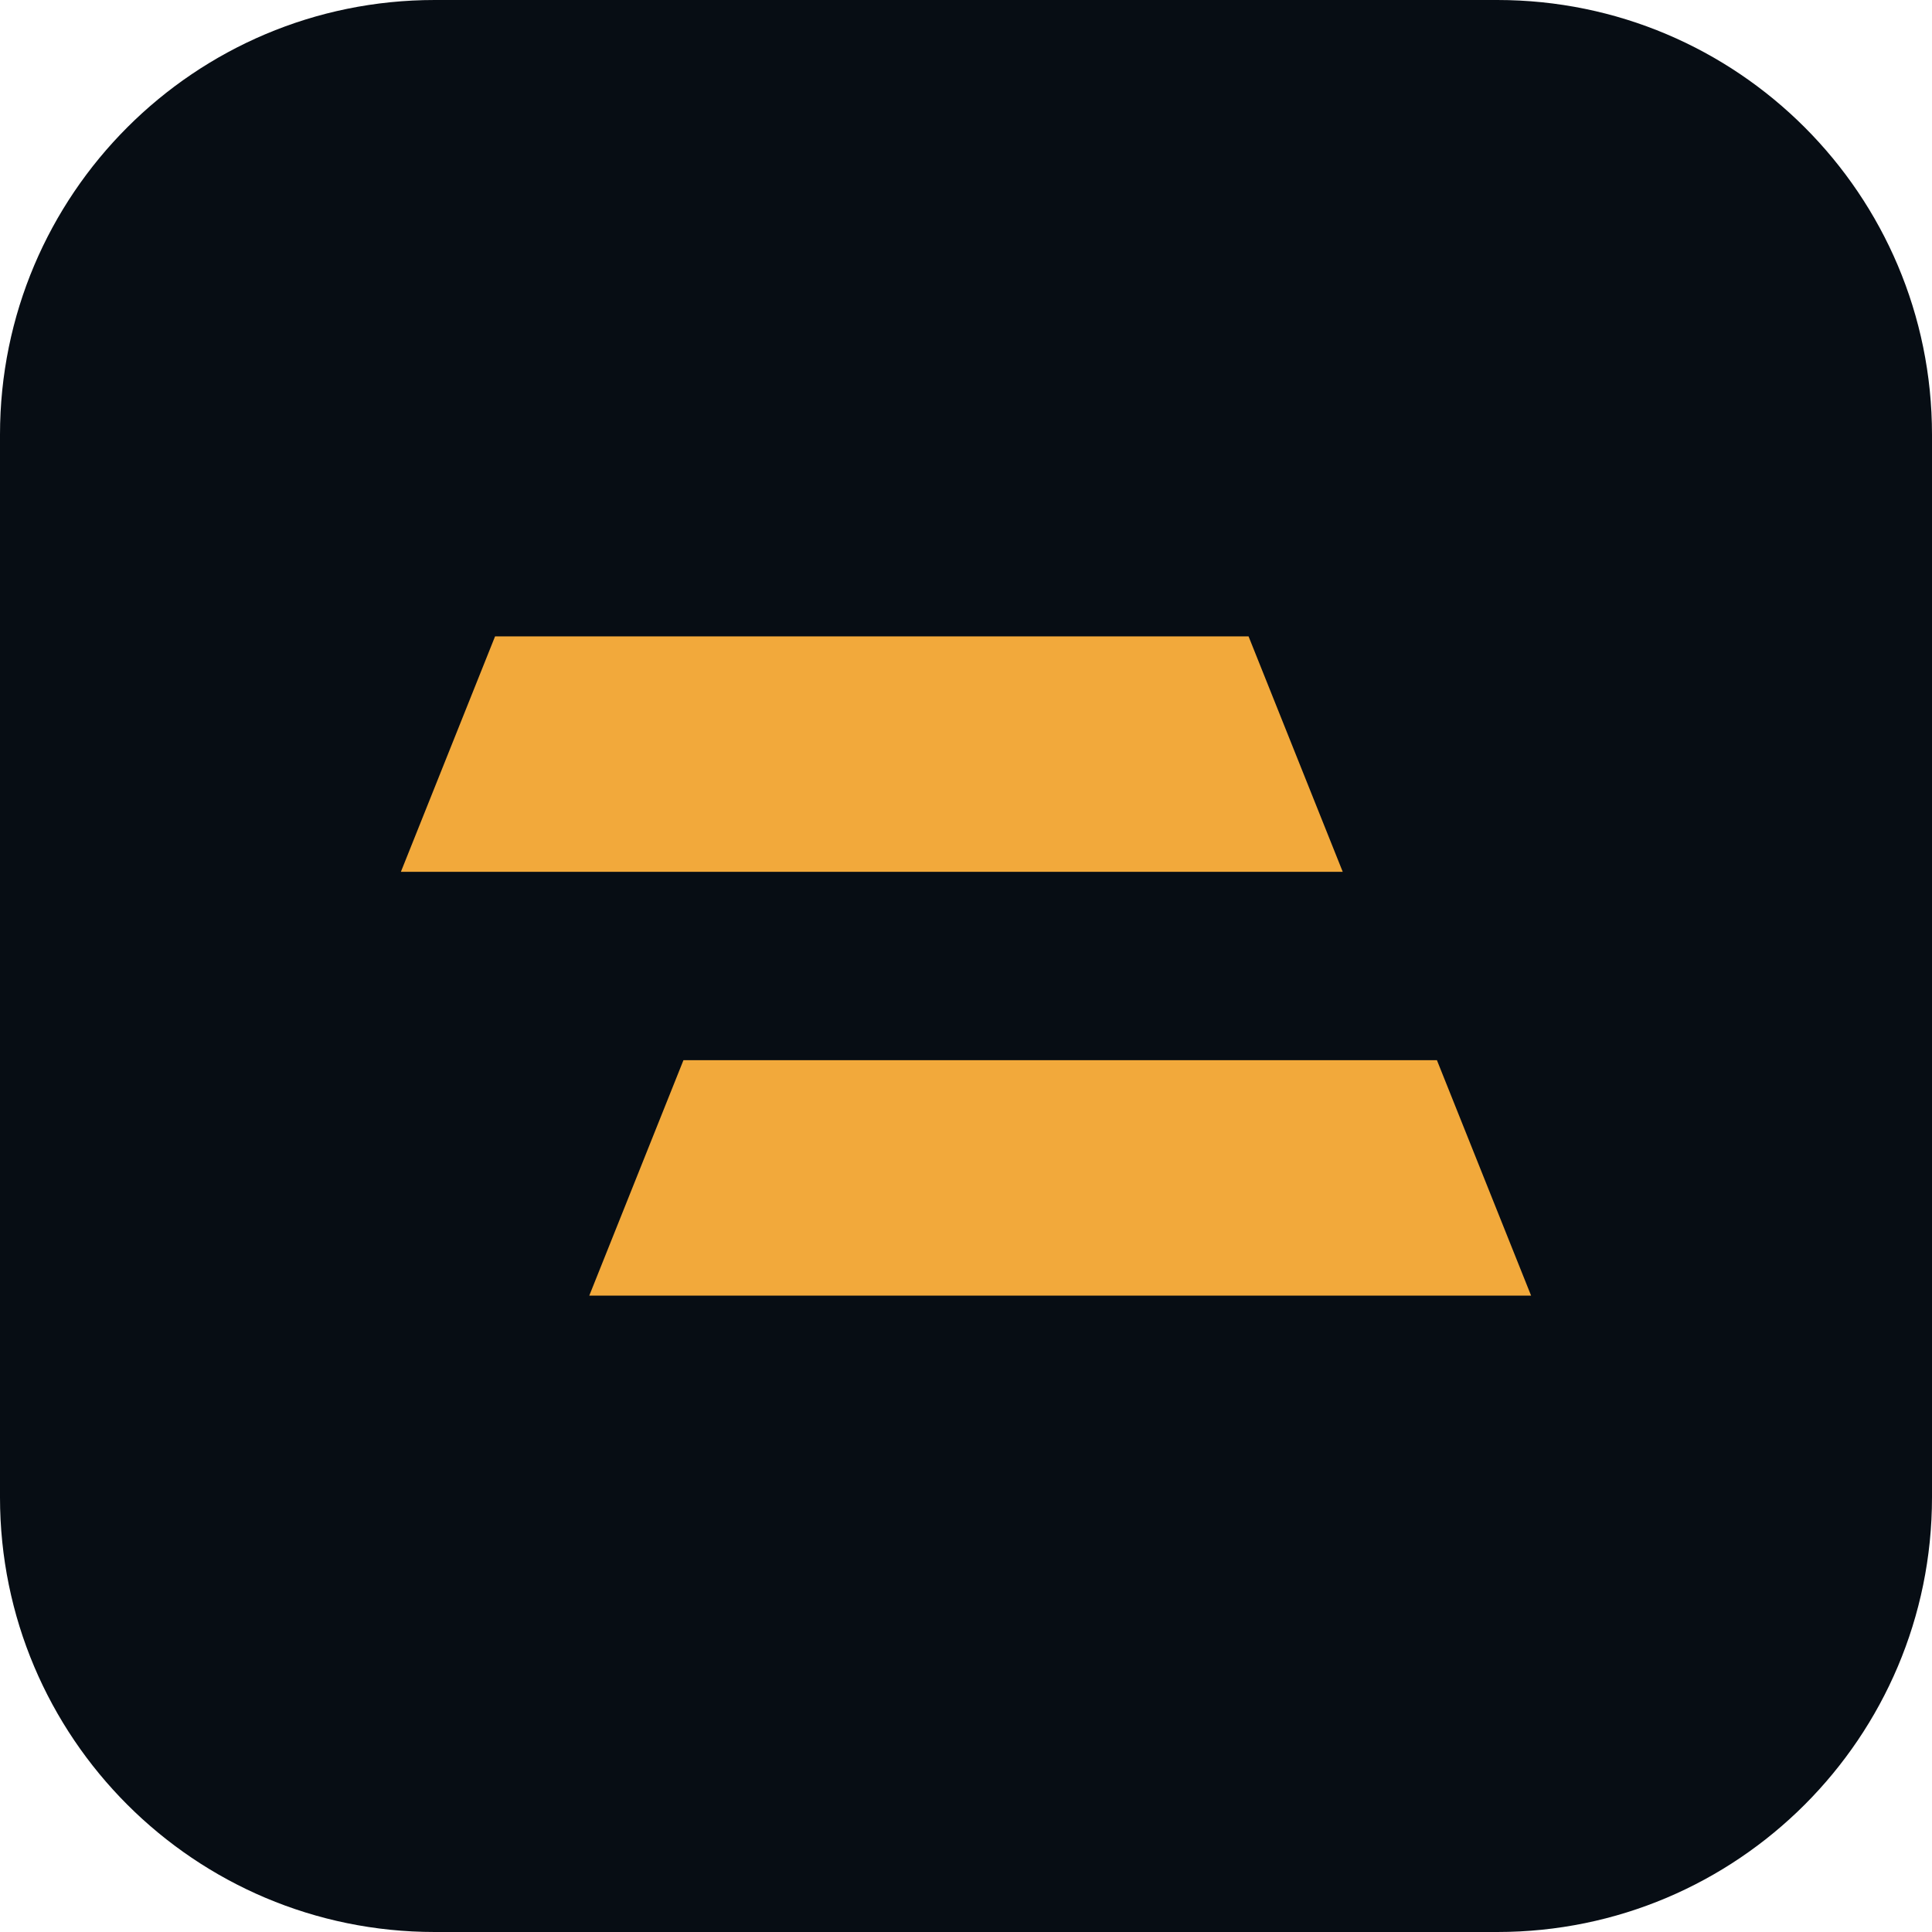
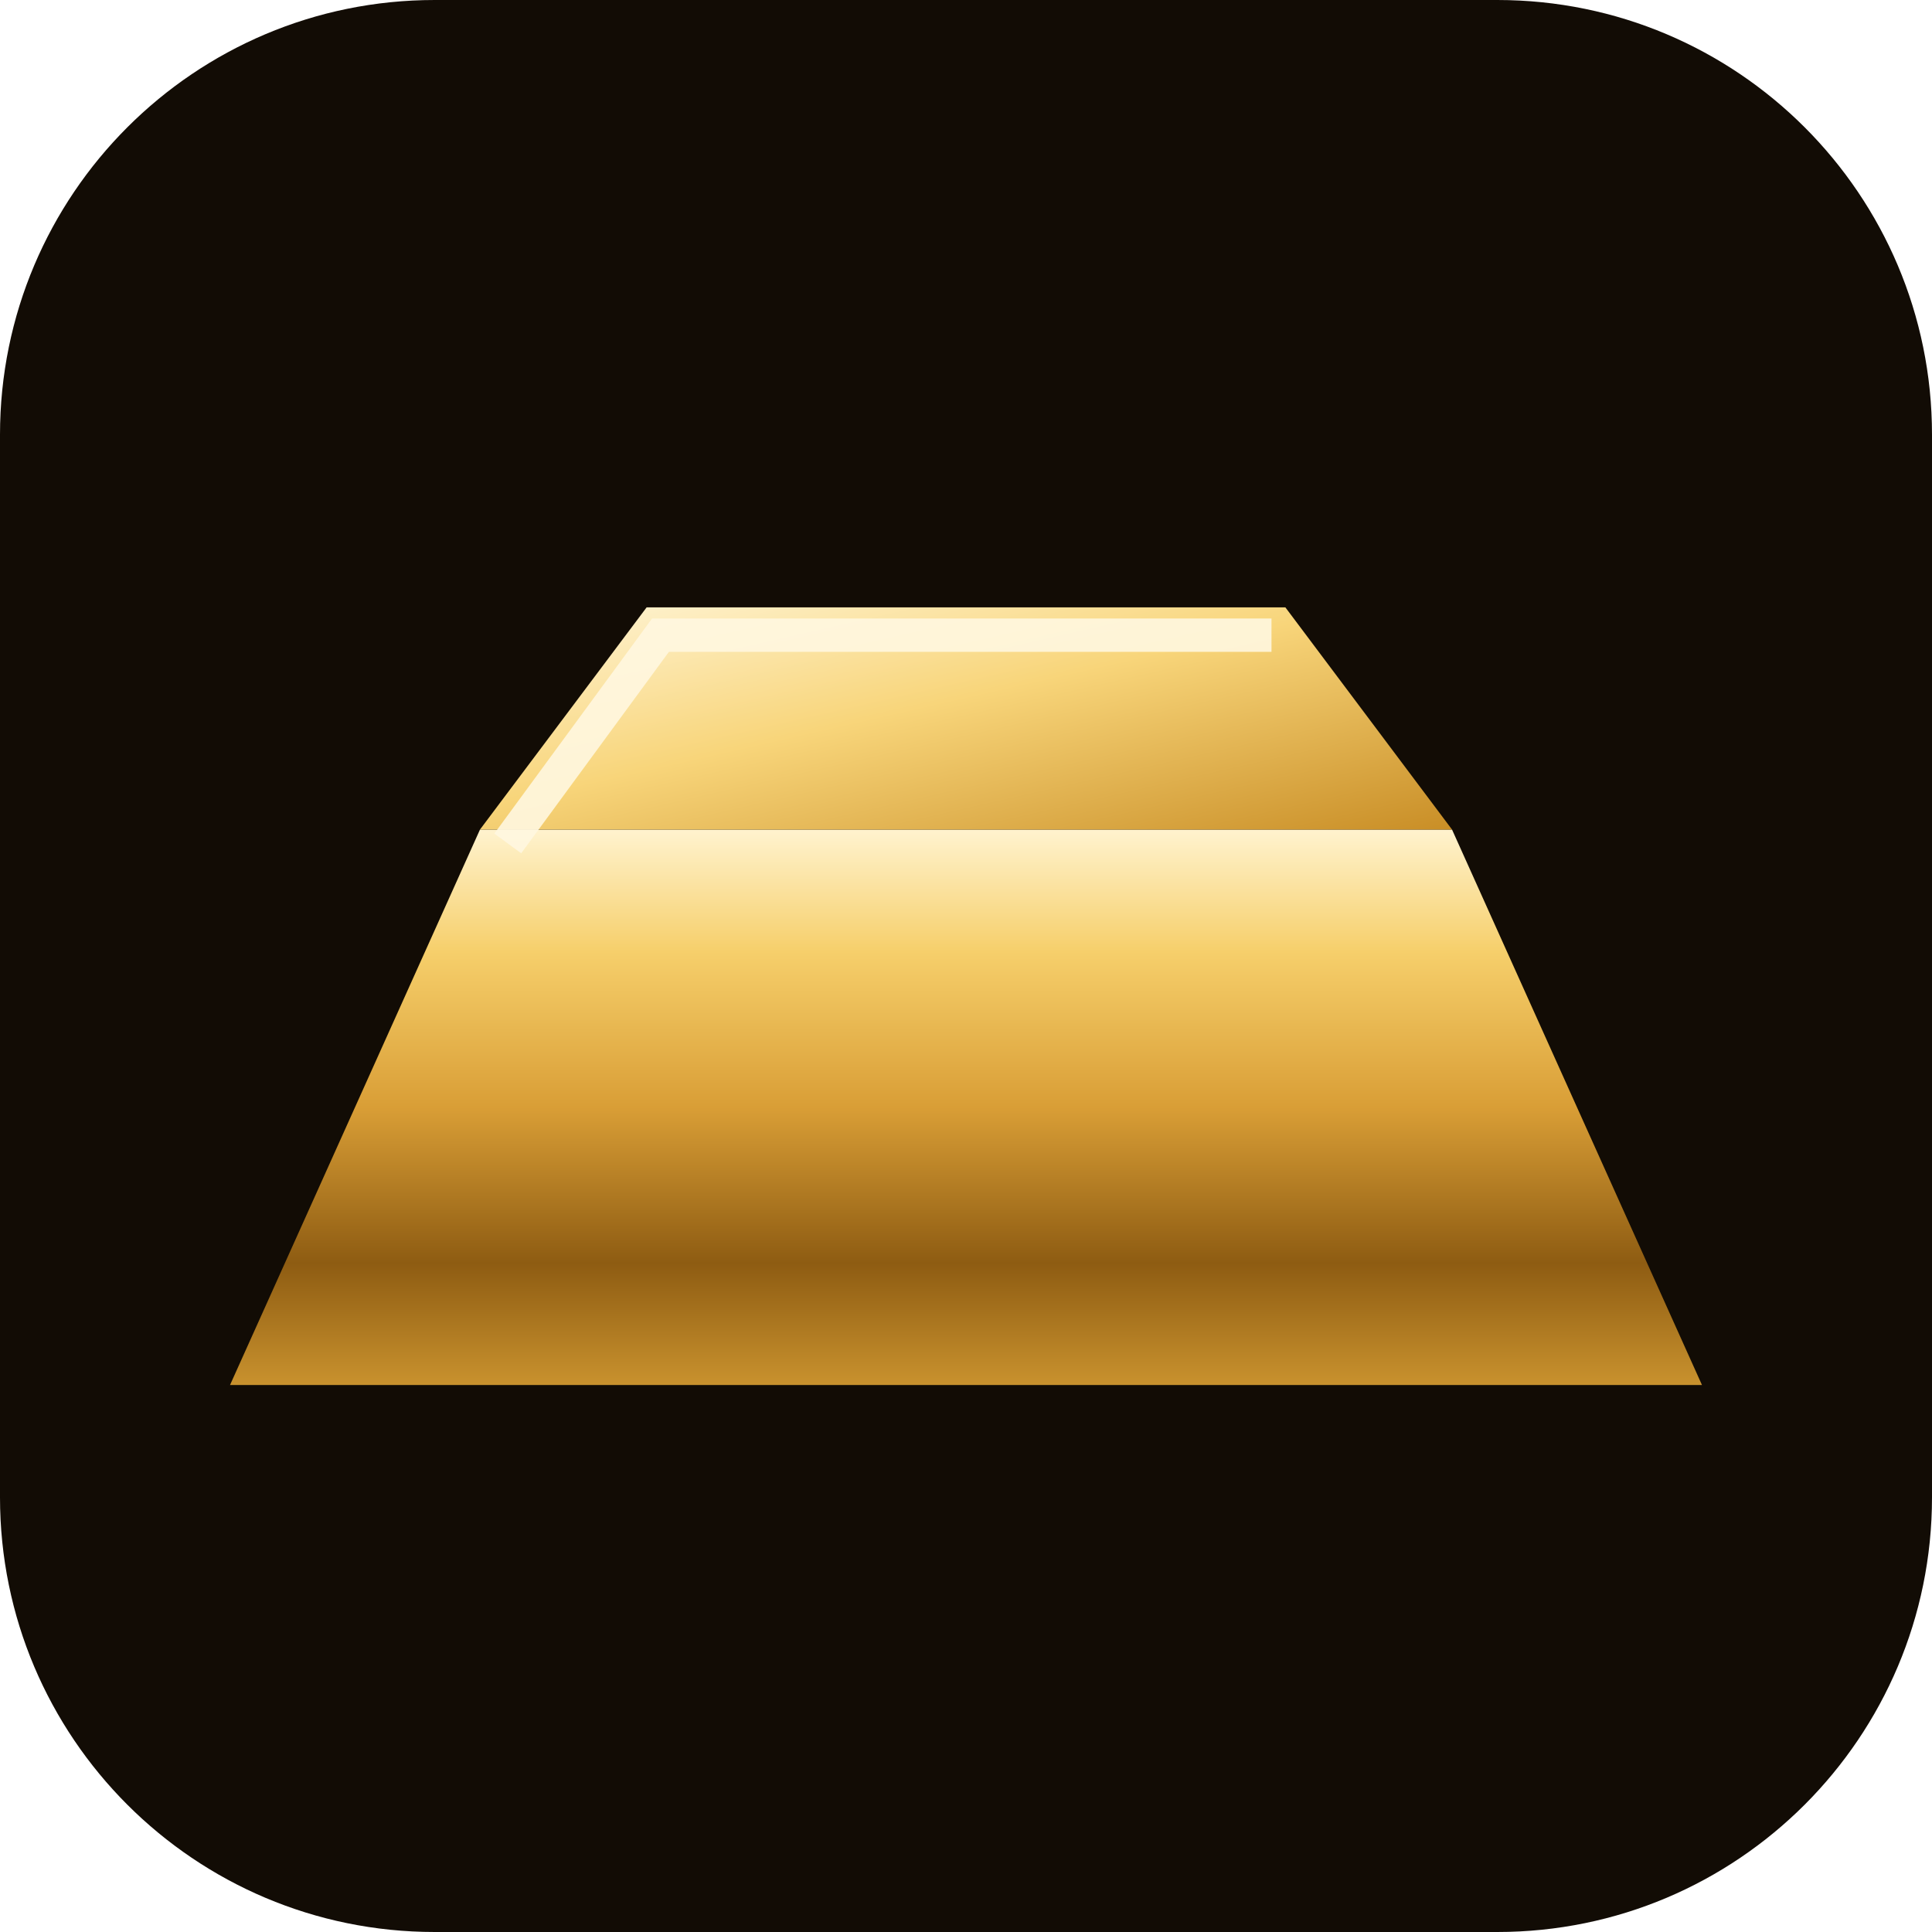
<svg xmlns="http://www.w3.org/2000/svg" viewBox="0 0 64 64" width="32" height="32">
-   <rect width="64" height="64" rx="14.40" fill="#070D14" />
-   <path fill="#F2A93B" transform="translate(32 32) scale(0.78) translate(-32 -32)" d="M8 28L12 18H44L48 28Z M16 46L20 36H52L56 46Z" />
+   <defs>
+     <linearGradient id="f" x1="0" y1="0" x2="0" y2="1">
+       <stop offset="0" stop-color="#FFF3CF" />
+       <stop offset=".22" stop-color="#F6CF6B" />
+       <stop offset=".5" stop-color="#D99E36" />
+       <stop offset=".78" stop-color="#8E5C12" />
+       <stop offset="1" stop-color="#C9922E" />
+     </linearGradient>
+     <linearGradient id="t" x1="0" y1="0" x2="1" y2="1">
+       <stop offset="0" stop-color="#FFF6DA" />
+       <stop offset=".45" stop-color="#F8D57A" />
+       <stop offset="1" stop-color="#C98E26" />
+     </linearGradient>
+   </defs>
+   <rect width="64" height="64" rx="14.4" fill="#120C05" />
+   <g transform="translate(32 33) scale(.46) translate(-63 -42)">
+     <path d="M10 70 L28 30 H98 L116 70 Z" fill="url(#f)" />
+     <path d="M28 30 L40 14 H86 L98 30 Z" fill="url(#t)" />
+     <path d="M30 31 L41 16 H85" fill="none" stroke="#FFF7E0" stroke-width="2.4" opacity=".9" />
+   </g>
</svg>
